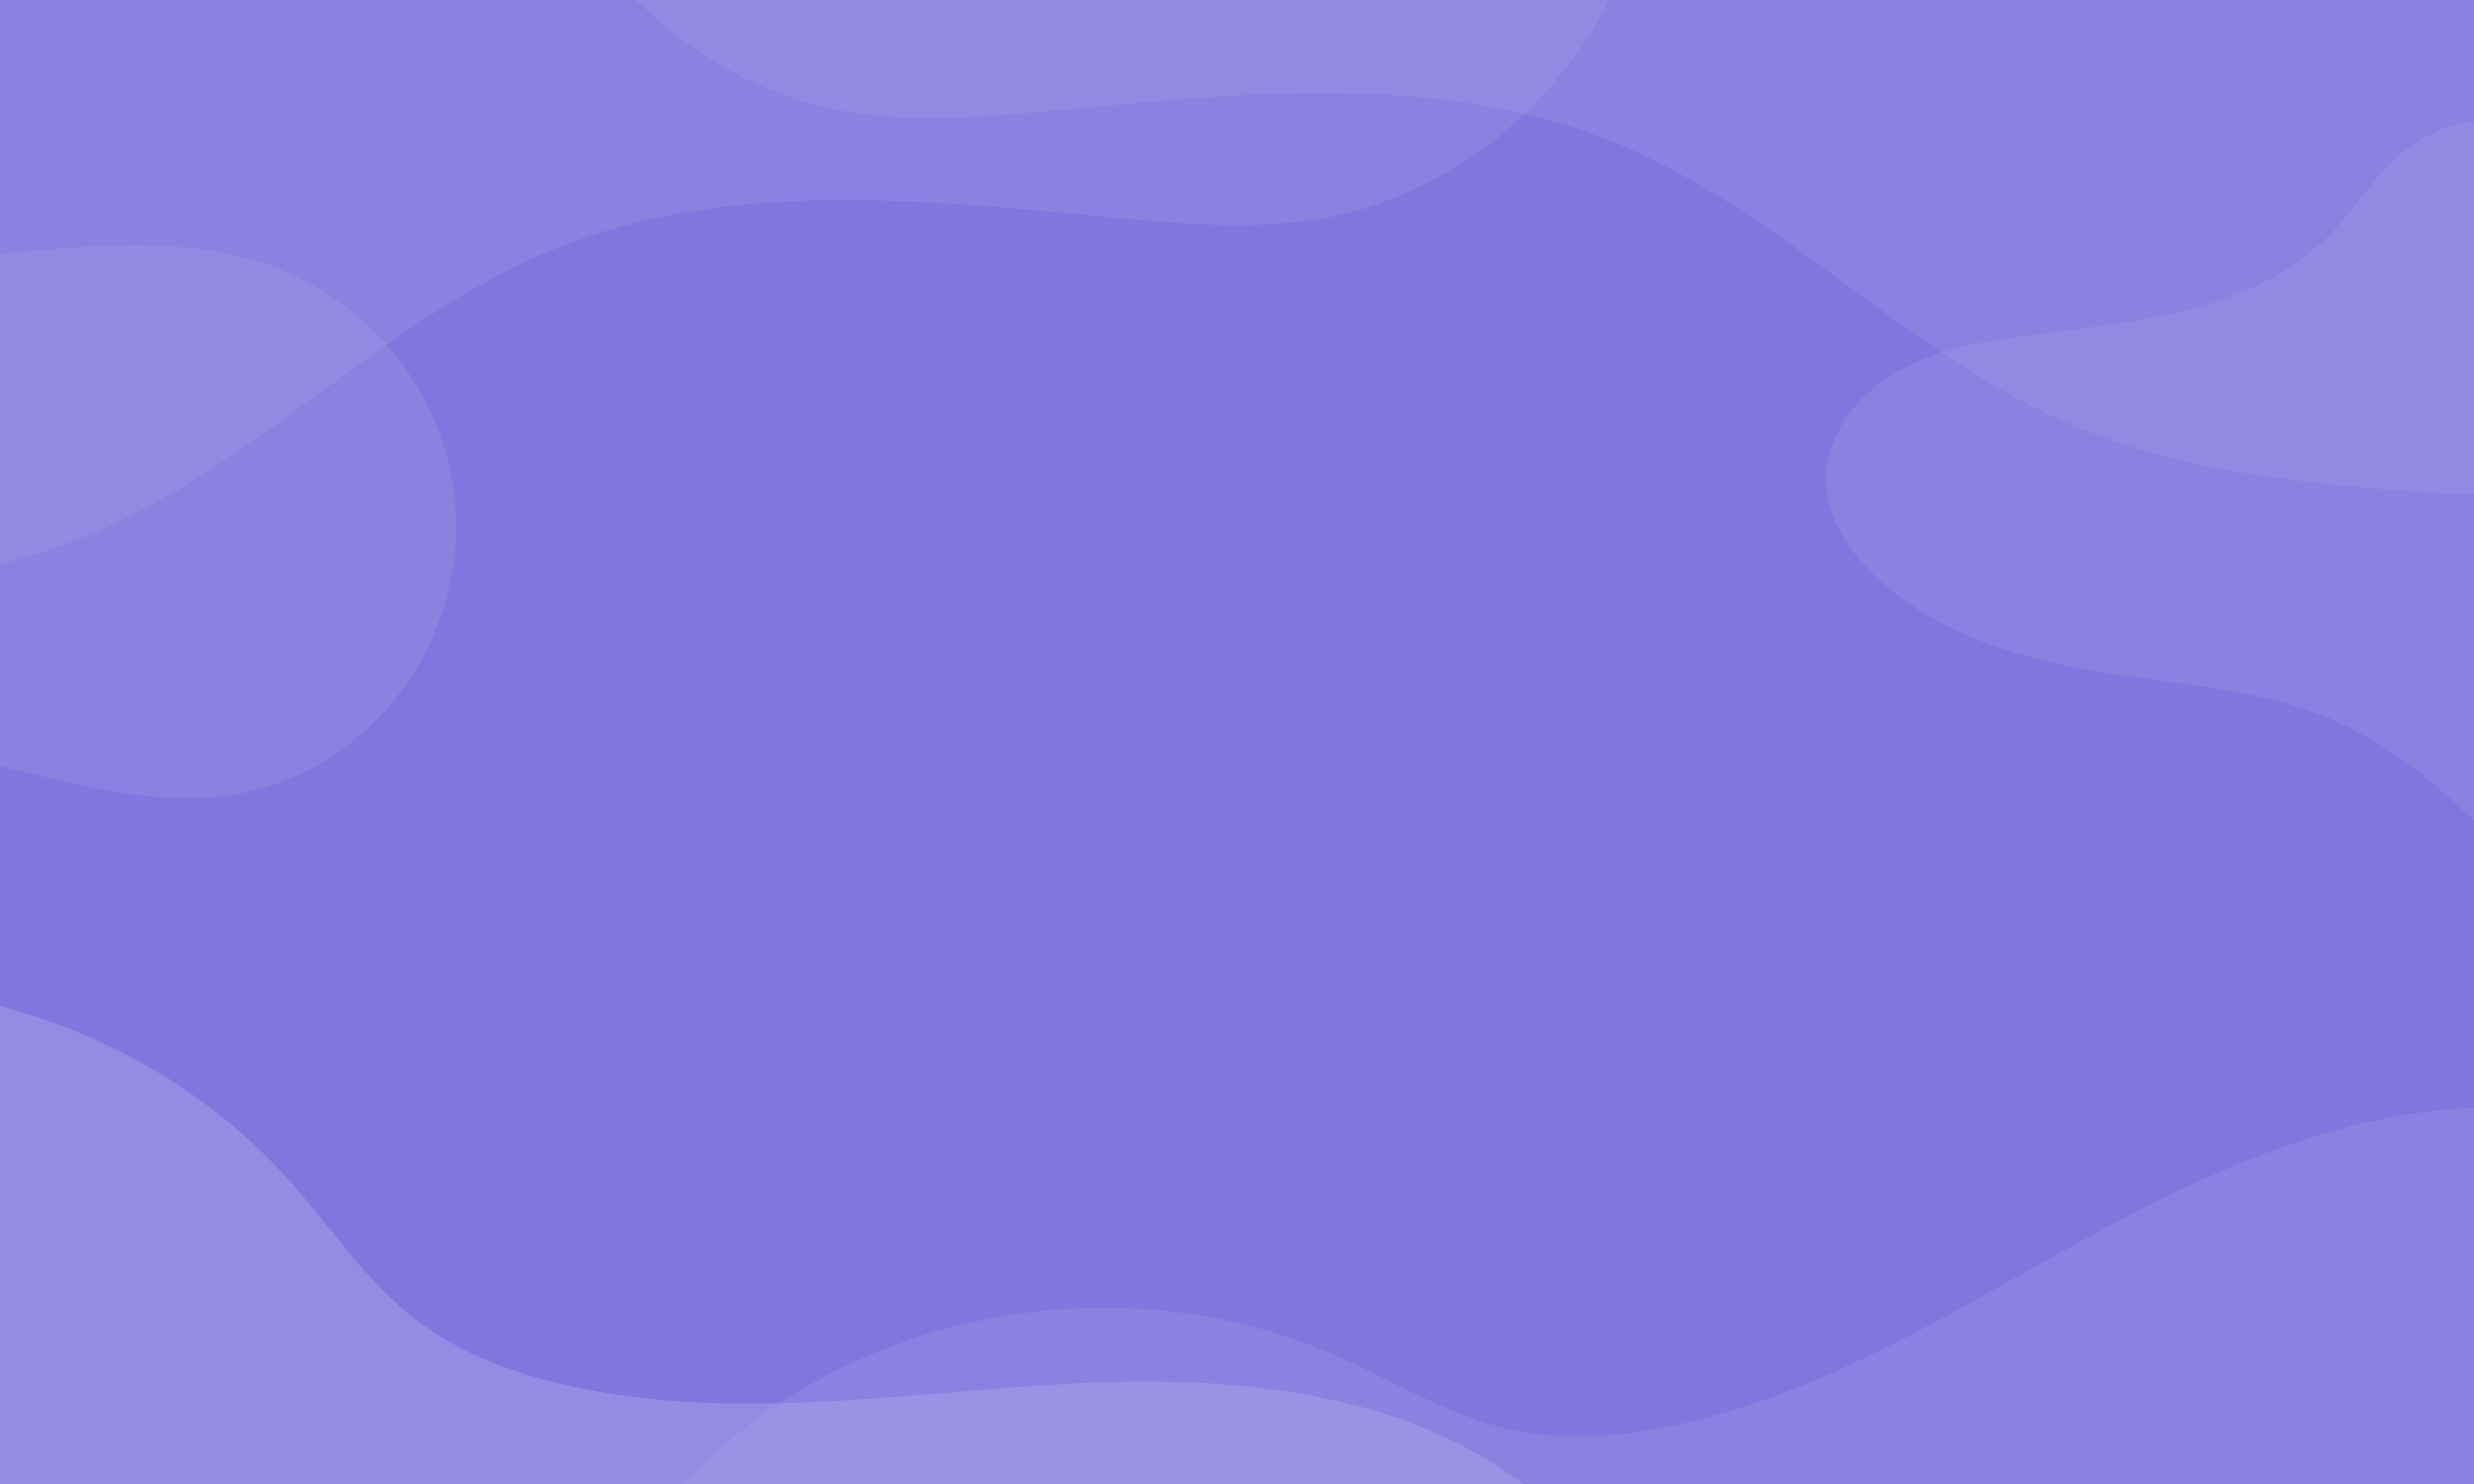
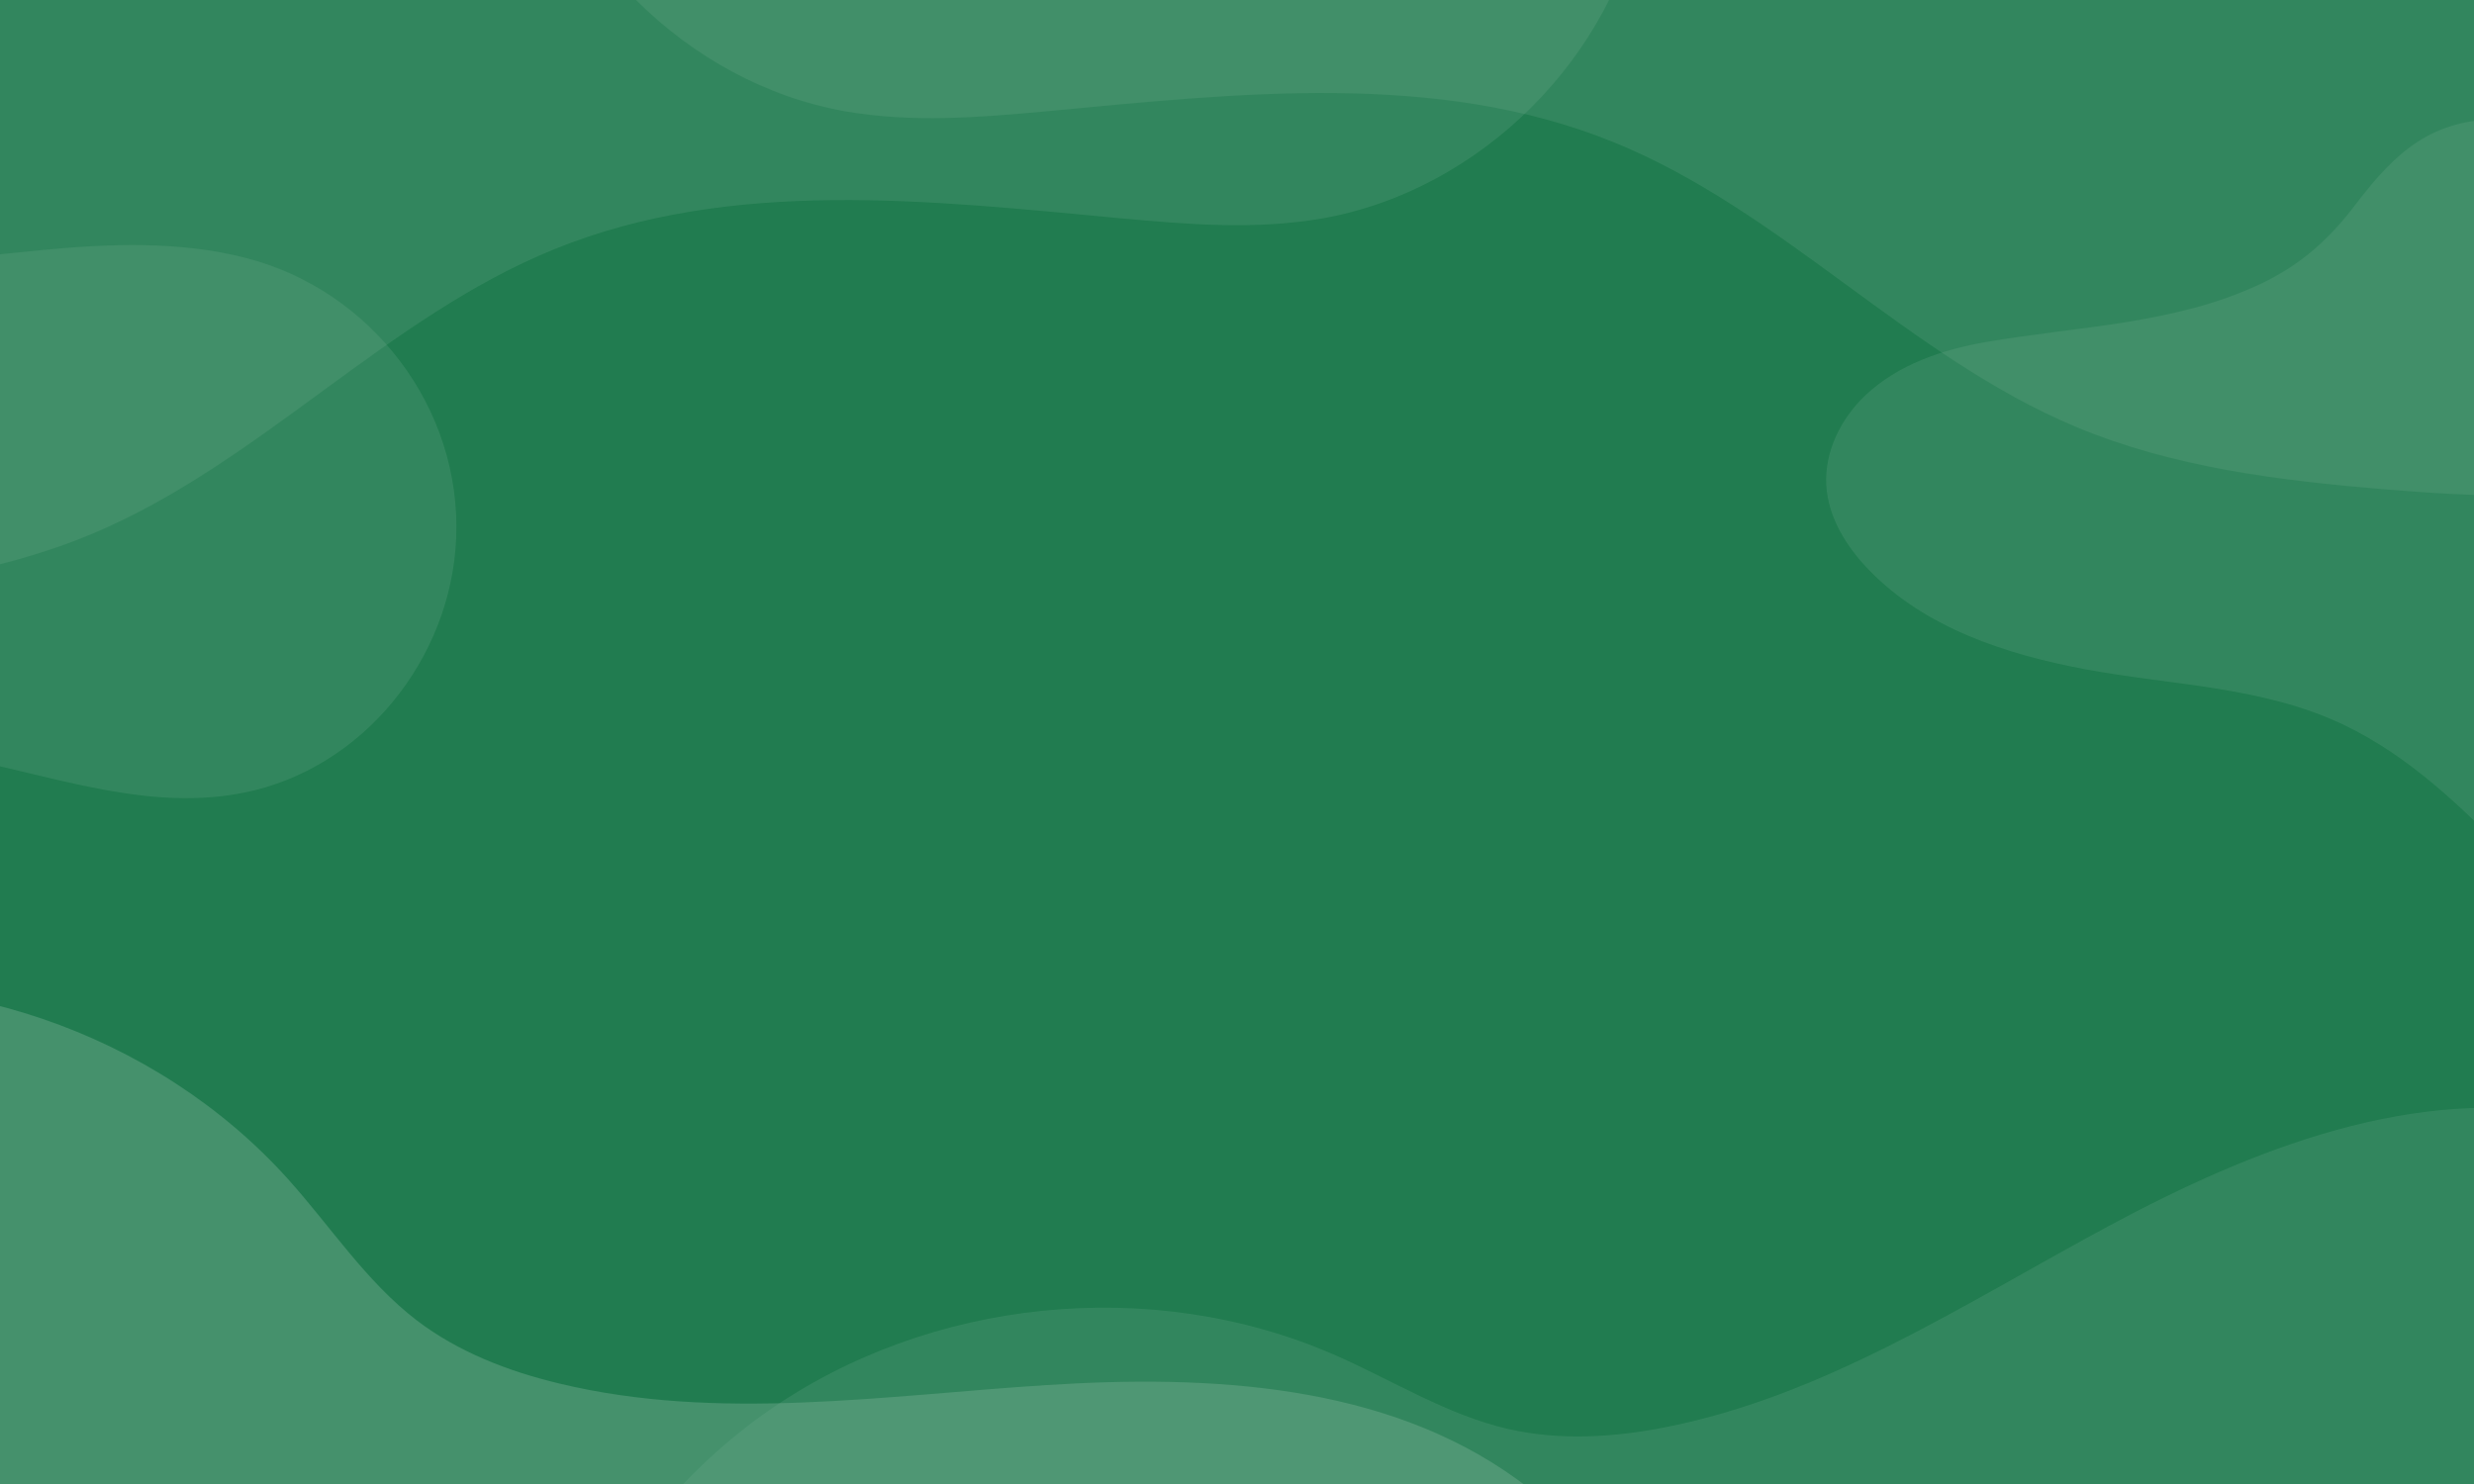
<svg xmlns="http://www.w3.org/2000/svg" xmlns:xlink="http://www.w3.org/1999/xlink" version="1.1" id="Layer_1" x="0px" y="0px" viewBox="0 0 1280 768" style="enable-background:new 0 0 1280 768;" xml:space="preserve">
  <style type="text/css">
	.st0{fill:url(#SVGID_1_);}
	.st1{opacity:0.4;}
	.st2{clip-path:url(#SVGID_00000000913045853750584200000004458109023604930988_);}
	.st3{opacity:0.4;fill:#FFFFFF;}
	.st4{opacity:0.2;fill:#FFFFFF;}
</style>
  <g>
-     <linearGradient id="SVGID_1_" gradientUnits="userSpaceOnUse" x1="640" y1="752.484" x2="640" y2="140.869">
-       <stop offset="0" style="stop-color:#8076dd" />
-       <stop offset="1" style="stop-color:#8076dd" />
+     <linearGradient id="SVGID_1_" gradientUnits="userSpaceOnUse" x1="640" y1="752.484" x2="640" y2="140.869" fill="#000000">
+       <stop offset="0" style="stop-color:#217c50" fill="#000000" />
+       <stop offset="1" style="stop-color:#217c50" fill="#000000" />
    </linearGradient>
-     <rect class="st0" width="1280" height="768" />
+     <rect class="st0" width="1280" height="768" fill="#000000" />
    <g class="st1">
-       <defs>
-         <rect id="SVGID_00000140004760572817053570000006535484399980877735_" class="st1" width="1280" height="768" />
+       <defs fill="#000000">
+         <rect id="SVGID_00000140004760572817053570000006535484399980877735_" class="st1" width="1280" height="768" fill="#000000" />
      </defs>
-       <clipPath id="SVGID_00000043437910432231998120000010639674581571865789_">
-         <use xlink:href="#SVGID_00000140004760572817053570000006535484399980877735_" style="overflow:visible;" />
+       <clipPath id="SVGID_00000043437910432231998120000010639674581571865789_" fill="#000000">
+         <use xlink:href="#SVGID_00000140004760572817053570000006535484399980877735_" style="overflow:visible;" fill="#000000" />
      </clipPath>
      <g style="clip-path:url(#SVGID_00000043437910432231998120000010639674581571865789_);">
-         <path class="st3" d="M-356,703.2c36.9-95.6,125.7-169.3,226.5-187.9c100.8-18.5,210.1,18.7,278.6,95c22,24.5,40.3,52.9,66.5,73     c21.5,16.4,47.4,26.4,73.8,32.7c82.1,19.8,167.9,6.2,252.2,0.8s174.9-0.7,243.3,48.8c52.1,37.8,84.4,96.9,108.4,156.6     c-27.9,7.3-58.2,11.2-87.1,11.4c-252.1,2-500.8-52.4-751.3-80.4c-74.4-8.3-149.5-14.4-221.7-34.2     C-238.9,799.3-307.3,760.1-356,703.2z" />
-         <path class="st4" d="M269.2,995.6c-6.3-102.3,43.9-206.3,127.8-265.1c83.9-58.8,198.8-70.4,292.8-29.6     c30.2,13.1,58.7,31.4,90.8,38.7c26.4,6,54.1,4.3,80.7-0.9c82.9-16.2,155.3-64.2,229.7-104.2c74.4-40,158.8-73.5,241.6-56.8     c63.1,12.7,117,53,163.7,97.2c-22.4,18.3-48.3,34.4-74.4,46.6C1193.5,828.2,944.7,882.2,705.3,961     c-71.1,23.4-141.9,49.1-215.8,61.2C415.6,1034.2,337.1,1027,269.2,995.6z" />
-         <path class="st4" d="M-368,236.8c27.9,37.1,72.1,59.2,117.6,68.5c45.4,9.3,92.4,7.1,138.6,3.3c54.3-4.5,109.3-11.3,159.6-32.4     c86.5-36.3,152-111.9,238.9-147.2c91.7-37.3,195-25.2,293.6-16c34.6,3.2,69.8,6,104,0C766.1,98.5,835.5,29.3,850-52.6     C564.7-80.9,279.6-101.1-7.2-97.9c-134.1,1.5-276.6,11.4-385.1,90.1c-5.2,35.8,7.1,71,11,107c3,27,0.4,54.3,1,81.5     c0.5,22.3,3.3,44.6,8.1,66.3C-371.5,243.2-368.6,240.7-368,236.8z" />
-         <path class="st4" d="M1489.6,181.4c-27.9,37.1-72.1,59.2-117.6,68.5c-45.4,9.3-92.4,7.1-138.6,3.3     c-54.3-4.5-109.3-11.3-159.6-32.4c-86.5-36.3-152-111.9-238.9-147.2c-91.7-37.3-195-25.2-293.6-16c-34.6,3.2-69.8,6-104,0     C355.4,43.1,286.1-26.1,271.5-108c285.4-28.3,570.4-48.5,857.2-45.3c134.1,1.5,276.6,11.4,385.1,90.1c5.2,35.8-7.1,71-11,107     c-3,27-0.4,54.3-1,81.5c-0.5,22.3-3.3,44.6-8.1,66.3C1493,187.8,1490.2,185.2,1489.6,181.4z" />
-         <path class="st4" d="M1677.3,331.6c14.3,33,10,72.4-6.7,104.2c-16.7,31.9-44.8,56.8-76.2,74.5c-62.2,35.1-142.2,42.3-205.4,8.8     c-68.1-36.2-106.4-110.5-176.4-144c-41.8-20-89.2-20.4-134-28.8c-40.9-7.7-82.6-21.4-111.5-51.2c-11.7-12-21.2-27.2-22.2-43.9     c-1-17.4,7.5-34.5,20.1-46.5c17-16.1,40-23.8,62.6-27.7c47.3-8.2,97.4-9.1,141.6-29.9c20.7-9.7,35.7-23,49.4-41.1     c21-27.6,39.5-44.5,76-44.4c75.8,0.3,144.6,45.1,198.5,98.5c53.8,53.3,97.5,116.4,153.1,167.9     C1662.4,329.2,1661.4,329.1,1677.3,331.6z" />
-         <path class="st4" d="M-137.6,156.8c-7.4,2.1-14.7,4.3-21.9,6.7c-43.9,14.5-82.7,41.7-104.8,83.1c-14.7,27.6-18.9,59.3-0.9,86.7     c14.1,21.5,37.5,35.5,62.2,42.8c52.9,15.6,109.7,5.9,163.8,13c54.8,7.2,108.9,32.2,165,21.2C187.7,398.1,233.4,341,236,278.6     c2.9-67.6-44-128.5-108.8-145.1c-34.5-8.9-70.9-7.4-106.4-4C-31.7,134.5-86.3,142.2-137.6,156.8z" />
+         <path class="st3" d="M-356,703.2c36.9-95.6,125.7-169.3,226.5-187.9c100.8-18.5,210.1,18.7,278.6,95c22,24.5,40.3,52.9,66.5,73     c21.5,16.4,47.4,26.4,73.8,32.7c82.1,19.8,167.9,6.2,252.2,0.8s174.9-0.7,243.3,48.8c52.1,37.8,84.4,96.9,108.4,156.6     c-27.9,7.3-58.2,11.2-87.1,11.4c-252.1,2-500.8-52.4-751.3-80.4c-74.4-8.3-149.5-14.4-221.7-34.2     C-238.9,799.3-307.3,760.1-356,703.2z" fill="#000000" />
+         <path class="st4" d="M269.2,995.6c-6.3-102.3,43.9-206.3,127.8-265.1c83.9-58.8,198.8-70.4,292.8-29.6     c30.2,13.1,58.7,31.4,90.8,38.7c26.4,6,54.1,4.3,80.7-0.9c82.9-16.2,155.3-64.2,229.7-104.2c74.4-40,158.8-73.5,241.6-56.8     c63.1,12.7,117,53,163.7,97.2c-22.4,18.3-48.3,34.4-74.4,46.6C1193.5,828.2,944.7,882.2,705.3,961     c-71.1,23.4-141.9,49.1-215.8,61.2C415.6,1034.2,337.1,1027,269.2,995.6z" fill="#000000" />
+         <path class="st4" d="M-368,236.8c27.9,37.1,72.1,59.2,117.6,68.5c45.4,9.3,92.4,7.1,138.6,3.3c54.3-4.5,109.3-11.3,159.6-32.4     c86.5-36.3,152-111.9,238.9-147.2c91.7-37.3,195-25.2,293.6-16c34.6,3.2,69.8,6,104,0C766.1,98.5,835.5,29.3,850-52.6     C564.7-80.9,279.6-101.1-7.2-97.9c-134.1,1.5-276.6,11.4-385.1,90.1c-5.2,35.8,7.1,71,11,107c3,27,0.4,54.3,1,81.5     c0.5,22.3,3.3,44.6,8.1,66.3C-371.5,243.2-368.6,240.7-368,236.8z" fill="#000000" />
+         <path class="st4" d="M1489.6,181.4c-27.9,37.1-72.1,59.2-117.6,68.5c-45.4,9.3-92.4,7.1-138.6,3.3     c-54.3-4.5-109.3-11.3-159.6-32.4c-86.5-36.3-152-111.9-238.9-147.2c-91.7-37.3-195-25.2-293.6-16c-34.6,3.2-69.8,6-104,0     C355.4,43.1,286.1-26.1,271.5-108c285.4-28.3,570.4-48.5,857.2-45.3c134.1,1.5,276.6,11.4,385.1,90.1c5.2,35.8-7.1,71-11,107     c-3,27-0.4,54.3-1,81.5c-0.5,22.3-3.3,44.6-8.1,66.3C1493,187.8,1490.2,185.2,1489.6,181.4z" fill="#000000" />
+         <path class="st4" d="M1677.3,331.6c14.3,33,10,72.4-6.7,104.2c-16.7,31.9-44.8,56.8-76.2,74.5c-62.2,35.1-142.2,42.3-205.4,8.8     c-68.1-36.2-106.4-110.5-176.4-144c-41.8-20-89.2-20.4-134-28.8c-40.9-7.7-82.6-21.4-111.5-51.2c-11.7-12-21.2-27.2-22.2-43.9     c-1-17.4,7.5-34.5,20.1-46.5c17-16.1,40-23.8,62.6-27.7c47.3-8.2,97.4-9.1,141.6-29.9c20.7-9.7,35.7-23,49.4-41.1     c21-27.6,39.5-44.5,76-44.4c75.8,0.3,144.6,45.1,198.5,98.5c53.8,53.3,97.5,116.4,153.1,167.9     C1662.4,329.2,1661.4,329.1,1677.3,331.6z" fill="#000000" />
+         <path class="st4" d="M-137.6,156.8c-7.4,2.1-14.7,4.3-21.9,6.7c-43.9,14.5-82.7,41.7-104.8,83.1c-14.7,27.6-18.9,59.3-0.9,86.7     c14.1,21.5,37.5,35.5,62.2,42.8c52.9,15.6,109.7,5.9,163.8,13c54.8,7.2,108.9,32.2,165,21.2C187.7,398.1,233.4,341,236,278.6     c2.9-67.6-44-128.5-108.8-145.1c-34.5-8.9-70.9-7.4-106.4-4C-31.7,134.5-86.3,142.2-137.6,156.8z" fill="#000000" />
      </g>
    </g>
  </g>
</svg>
